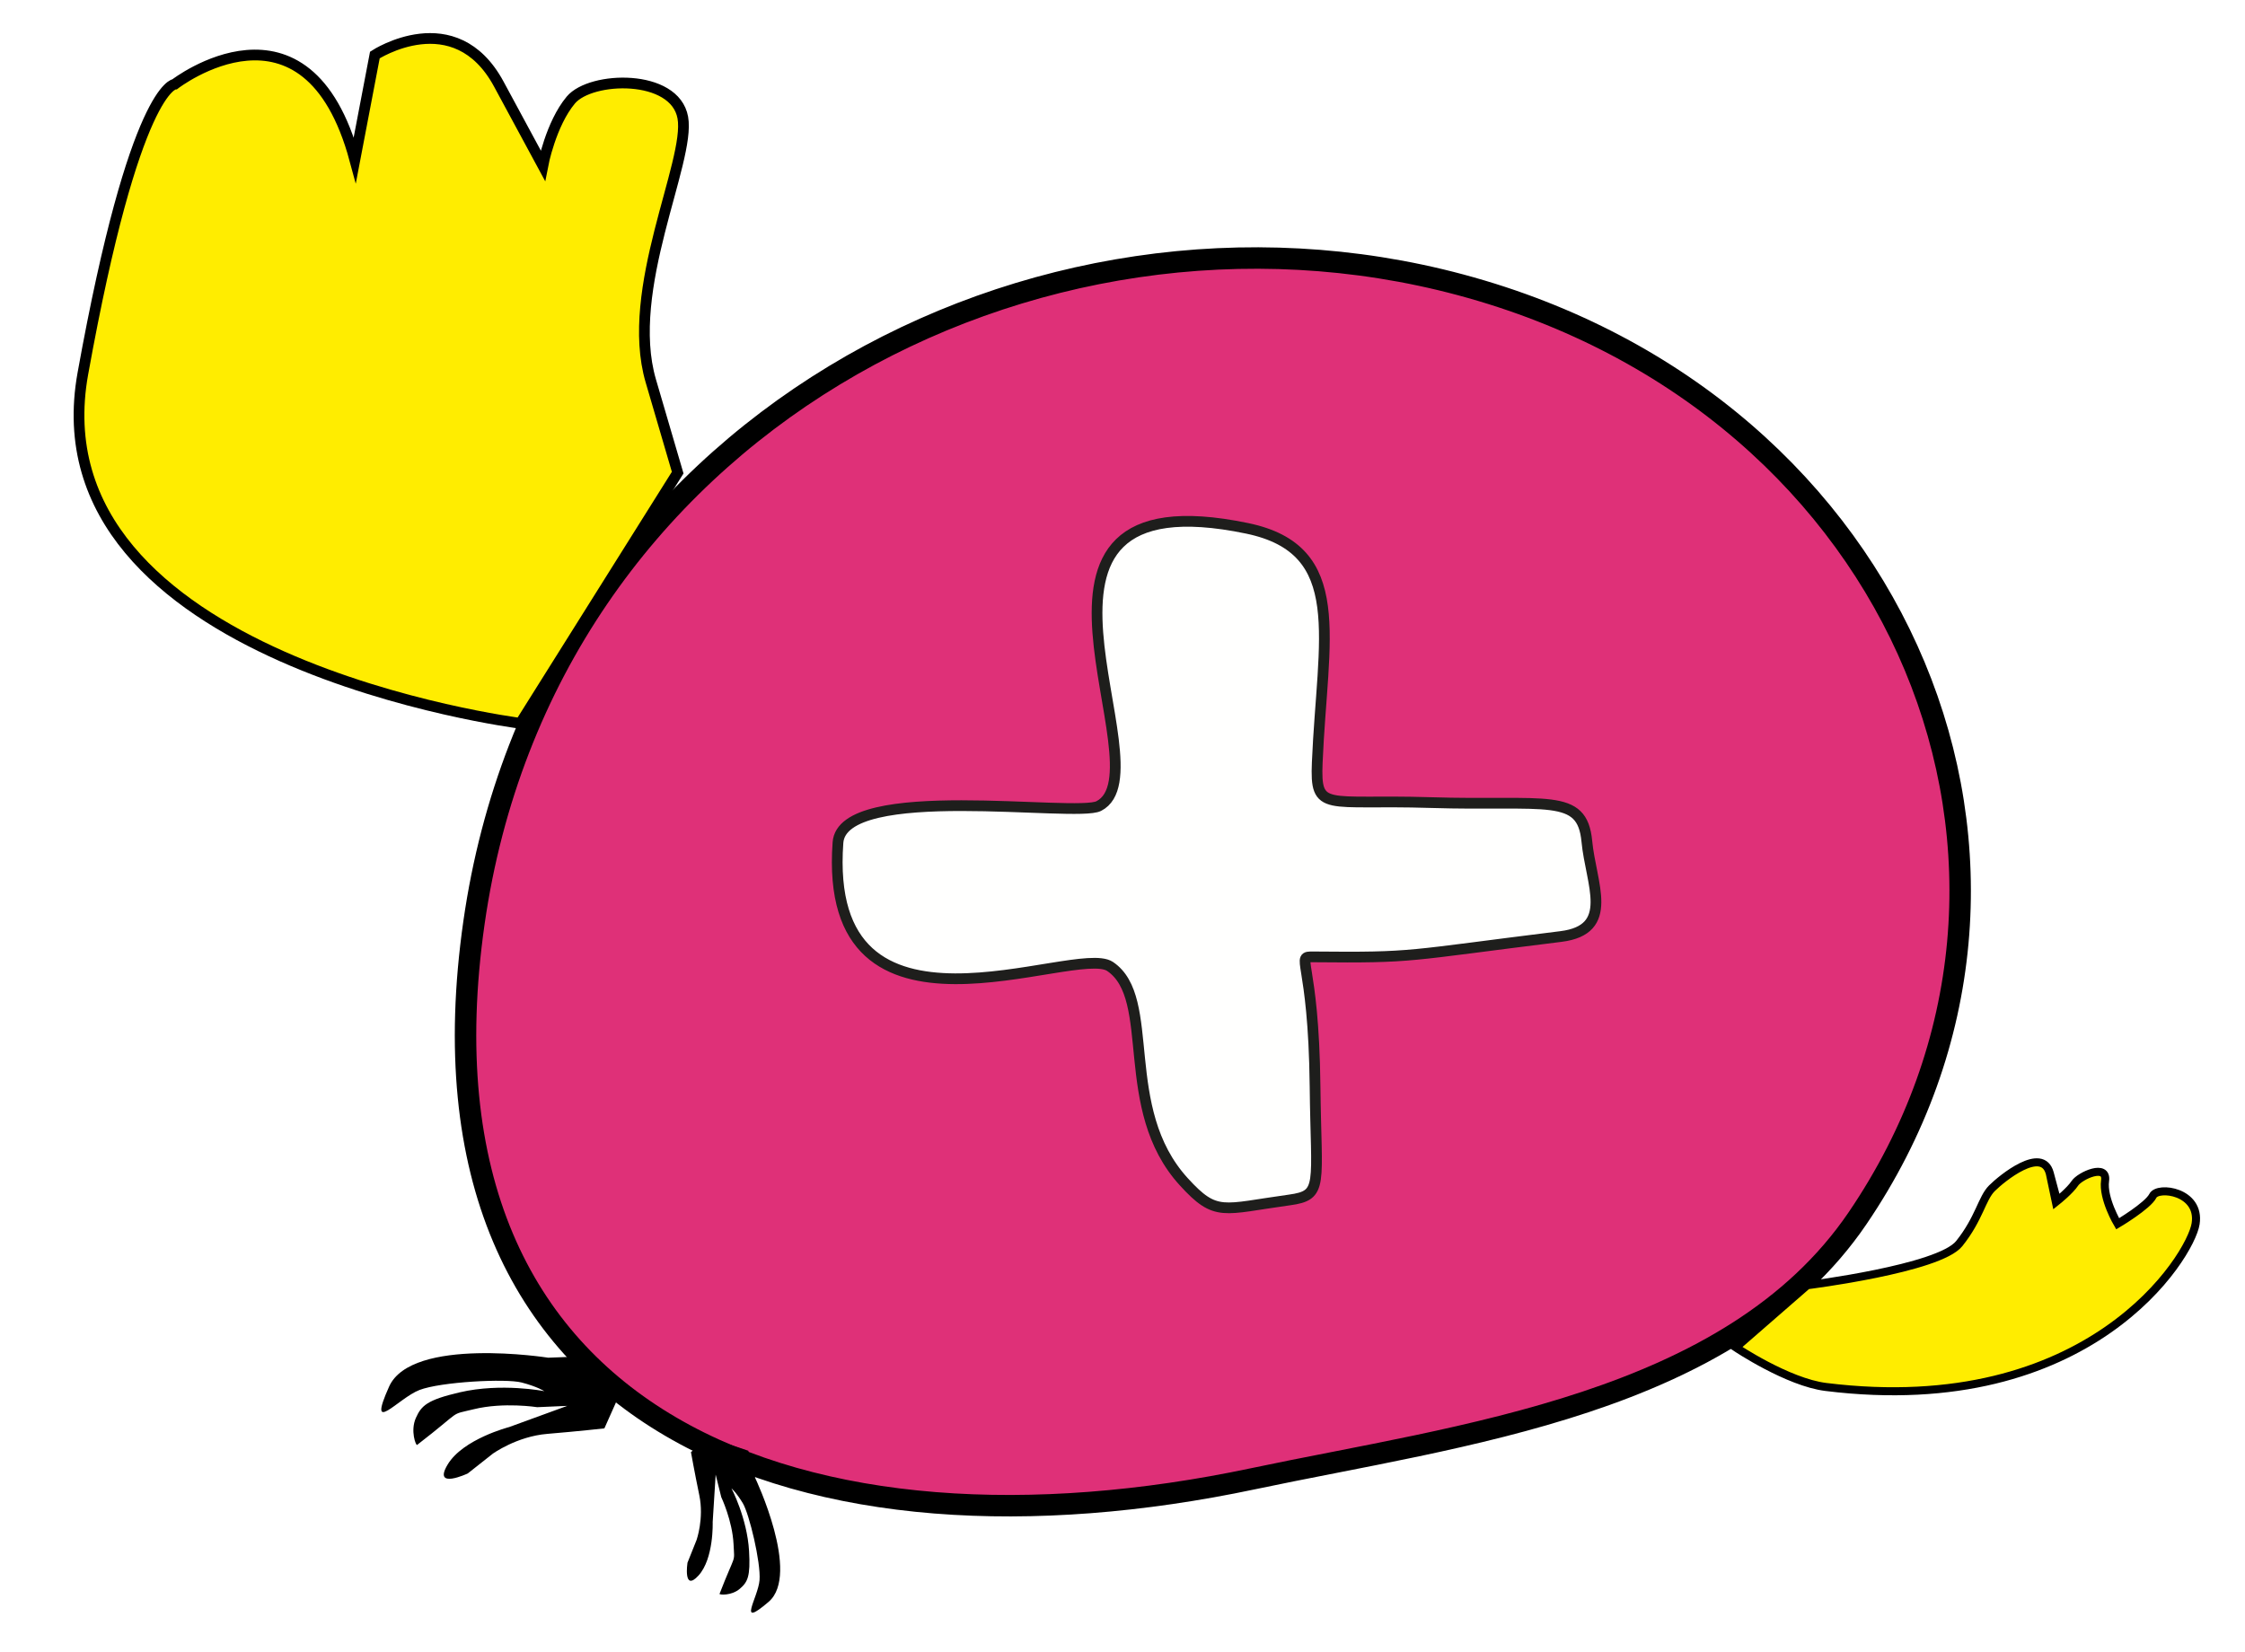
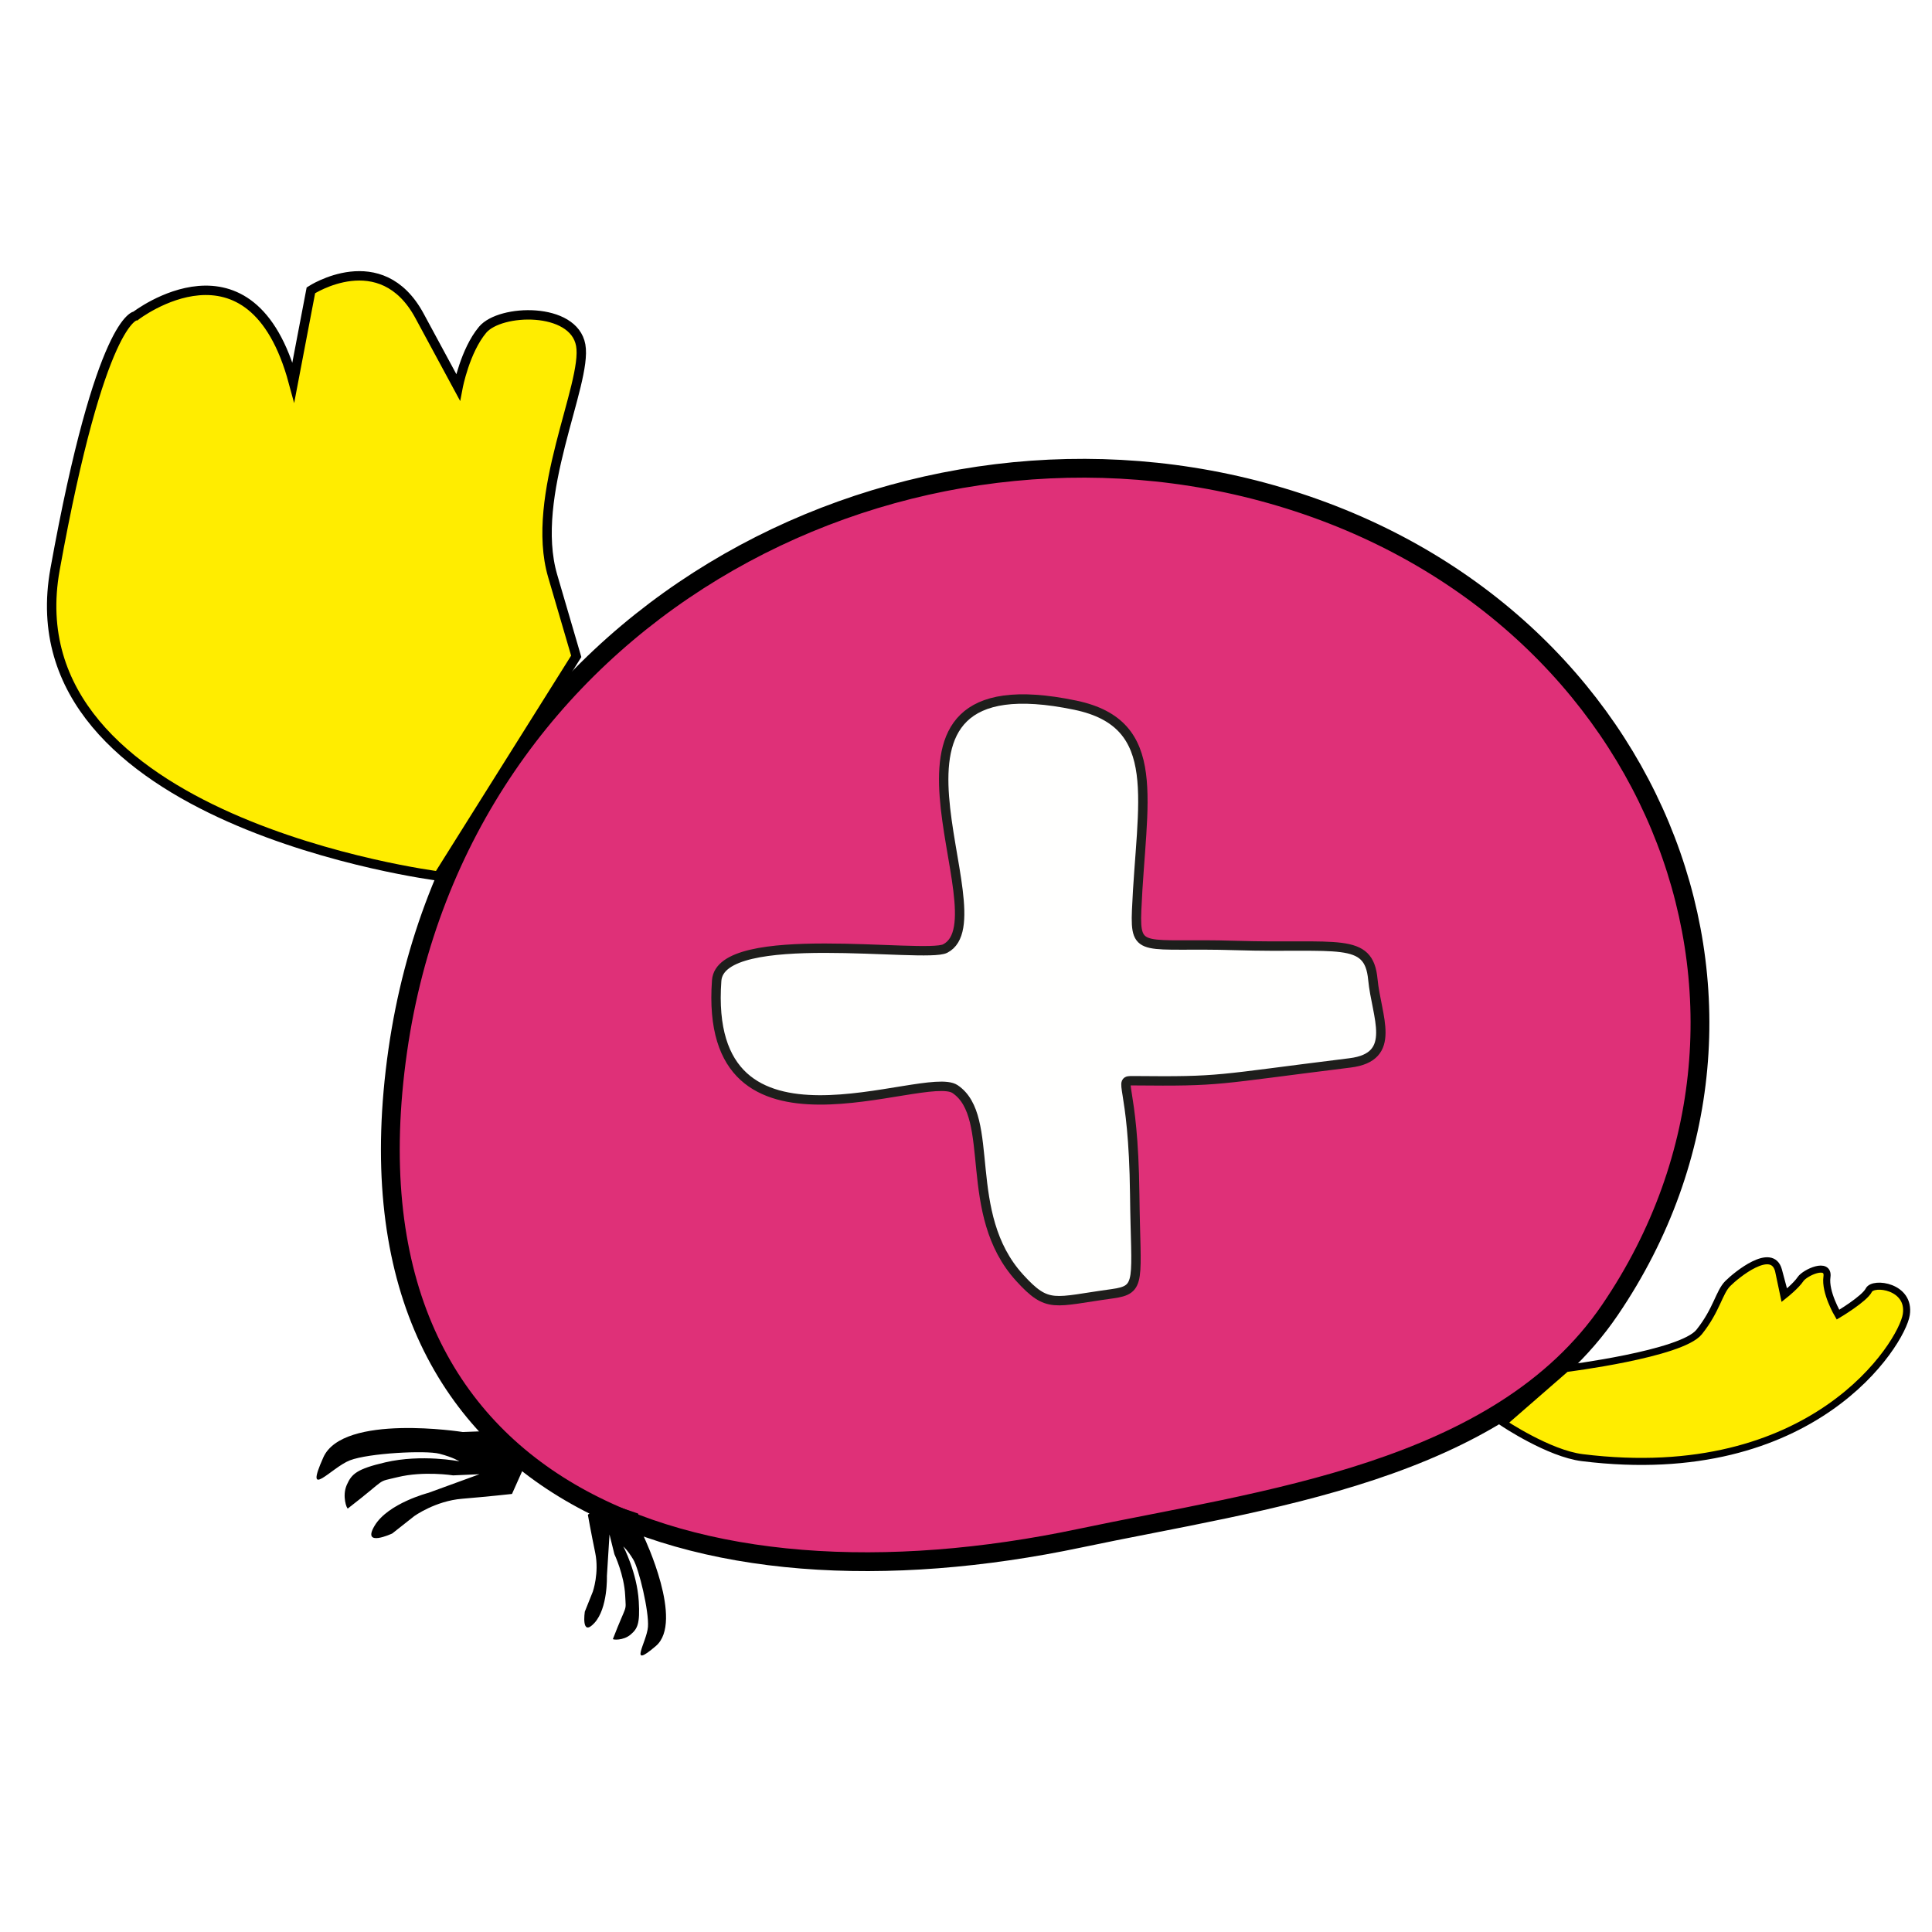
- <svg xmlns="http://www.w3.org/2000/svg" version="1.1" id="Calque_1" x="0px" y="0px" viewBox="0 0 837 616" style="enable-background:new 0 0 837 616;" xml:space="preserve">
+ <svg xmlns="http://www.w3.org/2000/svg" version="1.1" id="Calque_1" x="0px" y="0px" viewBox="0 0 822.05 822.05" style="enable-background:new 0 0 822.05 822.05;" xml:space="preserve">
  <style type="text/css">
	.st0{fill:#DF3078;stroke:#000000;stroke-width:8;stroke-miterlimit:10;}
	.st1{fill:#FFED00;stroke:#000000;stroke-width:4;stroke-miterlimit:10;}
	.st2{fill:#FFED00;stroke:#000000;stroke-width:3;stroke-miterlimit:10;}
	.st3{fill:#FFFFFE;stroke:#1E1E1C;stroke-width:4;stroke-miterlimit:10;}
</style>
-   <path class="st0" d="M692.48,454.38c-47.23,69.39-148.12,80.74-225.32,97.05c-164.52,34.76-317.61-17.48-290.45-207.37  c26.4-184.59,209.32-280.4,367.87-237.84C710.58,150.78,780.67,324.83,692.48,454.38z" />
-   <path class="st1" d="M193.99,269.72c0,0-182.47-23.09-163.09-130.45s34.3-107.9,34.3-107.9s49.21-38.02,67.1,28.23l7.46-39.09  c0,0,29.82-19.5,46.22,10.86s16.4,30.36,16.4,30.36s2.95-15.49,10.44-24.43s38.77-9.86,41.75,6.54s-21.95,63.99-11.93,98.2  s10.02,34.21,10.02,34.21L193.99,269.72z" />
-   <path class="st2" d="M673.81,479.26c0,0,49.14-6.14,56.64-15.52c7.5-9.38,8.44-16.88,12.19-20.63c3.75-3.75,18.76-15.94,21.57-5.63  s2.81,10.32,2.81,10.32s4.69-3.75,6.56-6.56c1.88-2.81,12.19-7.5,11.25-0.94c-0.94,6.56,4.69,16.05,4.69,16.05  s11.25-6.67,13.13-10.42c1.88-3.75,17.82-1.67,15.94,10.42c-1.88,12.09-39.39,73.04-137.85,60.85  c-14.24-1.76-33.57-14.74-33.57-14.74L673.81,479.26z" />
-   <path d="M204.39,506.29c0,0-50.93-8.03-59.34,10.81c-8.41,18.83,3.4,4.27,11.36,1.22c7.96-3.04,32.17-4.32,38.08-2.78  c5.91,1.54,8.45,3.23,8.45,3.23s-16-3.19-31.53,0.43c-12.14,2.83-14.3,4.94-16.35,9.53c-2.16,4.84,0.02,10.42,0.44,10.09  c17.61-13.58,11.56-10.97,21.14-13.32c11.12-2.73,23.64-0.76,23.64-0.76l11.21-0.49l-21.68,7.91c0,0-17.18,4.42-22.91,13.96  c-5.73,9.54,7.48,3.34,7.48,3.34l9.34-7.37c0,0,8.93-6.46,20.35-7.4c11.42-0.95,21.26-2.05,21.26-2.05l4.5-10.08l-11.74-16.79  L204.39,506.29z" />
-   <path d="M281.59,551.21c0,0,17.02,35.81,4.97,46.12c-12.05,10.31-3.89-1.58-3.38-8.11c0.51-6.53-3.82-24.66-6.25-28.69  c-2.42-4.02-4.22-5.53-4.22-5.53s5.84,11.1,6.56,23.34c0.56,9.57-0.53,11.62-3.46,14.13c-3.1,2.65-7.69,2.26-7.54,1.88  c6.17-15.94,5.57-10.92,5.22-18.49c-0.41-8.79-4.59-17.6-4.59-17.6l-2.08-8.38l-1.11,17.71c0,0,0.48,13.63-5.3,19.94  c-5.78,6.3-4.1-4.79-4.1-4.79l3.4-8.5c0,0,2.81-7.99,1.02-16.62c-1.79-8.63-3.12-16.12-3.12-16.12l6.45-5.52l14.94,5L281.59,551.21z  " />
-   <path class="st3" d="M409.65,300.58c26.01-13.32-45.39-124.53,55.36-103.55c38.12,7.95,28.06,40.78,26.1,87.28  c-0.8,18.82,2.96,13.75,42.11,14.97c43.48,1.34,56.67-3.89,58.4,14.44c1.49,15.81,10.8,32.97-9.7,35.51  c-58.61,7.25-53.96,7.96-92.16,7.59c-7.23-0.08,0,0,0.53,48.32c0.4,37.14,3.24,40.57-9.57,42.33c-24.93,3.4-27.29,6.48-39.39-6.81  c-24.9-27.28-9.77-68.35-27.47-80.27c-13.03-8.76-107.43,36.4-101.44-46.18C314.05,291.29,401.21,304.92,409.65,300.58z" />
+   <path class="st0" d="M685,557.4c-47.23,69.39-148.12,80.74-225.32,97.05c-164.52,34.76-317.61-17.48-290.45-207.37  c26.4-184.59,209.32-280.4,367.87-237.84C703.1,253.8,773.19,427.85,685,557.4z" />
+   <path class="st1" d="M186.51,372.74c0,0-182.47-23.09-163.09-130.45s34.3-107.9,34.3-107.9s49.21-38.02,67.1,28.23l7.46-39.09  c0,0,29.82-19.5,46.22,10.86s16.4,30.36,16.4,30.36s2.95-15.49,10.44-24.43s38.77-9.86,41.75,6.54s-21.95,63.99-11.93,98.2  s10.02,34.21,10.02,34.21L186.51,372.74z" />
+   <path class="st2" d="M666.33,582.28c0,0,49.14-6.14,56.64-15.52s8.44-16.88,12.19-20.63s18.76-15.94,21.57-5.63  s2.81,10.32,2.81,10.32s4.69-3.75,6.56-6.56c1.88-2.81,12.19-7.5,11.25-0.94s4.69,16.05,4.69,16.05s11.25-6.67,13.13-10.42  s17.82-1.67,15.94,10.42s-39.39,73.04-137.85,60.85c-14.24-1.76-33.57-14.74-33.57-14.74L666.33,582.28z" />
+   <path d="M196.91,609.31c0,0-50.93-8.03-59.34,10.81c-8.41,18.83,3.4,4.27,11.36,1.22c7.96-3.04,32.17-4.32,38.08-2.78  s8.45,3.23,8.45,3.23s-16-3.19-31.53,0.43c-12.14,2.83-14.3,4.94-16.35,9.53c-2.16,4.84,0.02,10.42,0.44,10.09  c17.61-13.58,11.56-10.97,21.14-13.32c11.12-2.73,23.64-0.76,23.64-0.76l11.21-0.49l-21.68,7.91c0,0-17.18,4.42-22.91,13.96  c-5.73,9.54,7.48,3.34,7.48,3.34l9.34-7.37c0,0,8.93-6.46,20.35-7.4c11.42-0.95,21.26-2.05,21.26-2.05l4.5-10.08l-11.74-16.79  L196.91,609.31z" />
+   <path d="M274.11,654.23c0,0,17.02,35.81,4.97,46.12s-3.89-1.58-3.38-8.11c0.51-6.53-3.82-24.66-6.25-28.69  c-2.42-4.02-4.22-5.53-4.22-5.53s5.84,11.1,6.56,23.34c0.56,9.57-0.53,11.62-3.46,14.13c-3.1,2.65-7.69,2.26-7.54,1.88  c6.17-15.94,5.57-10.92,5.22-18.49c-0.41-8.79-4.59-17.6-4.59-17.6l-2.08-8.38l-1.11,17.71c0,0,0.48,13.63-5.3,19.94  c-5.78,6.3-4.1-4.79-4.1-4.79l3.4-8.5c0,0,2.81-7.99,1.02-16.62s-3.12-16.12-3.12-16.12l6.45-5.52l14.94,5L274.11,654.23z" />
+   <path class="st3" d="M402.17,403.6c26.01-13.32-45.39-124.53,55.36-103.55c38.12,7.95,28.06,40.78,26.1,87.28  c-0.8,18.82,2.96,13.75,42.11,14.97c43.48,1.34,56.67-3.89,58.4,14.44c1.49,15.81,10.8,32.97-9.7,35.51  c-58.61,7.25-53.96,7.96-92.16,7.59c-7.23-0.08,0,0,0.53,48.32c0.4,37.14,3.24,40.57-9.57,42.33c-24.93,3.4-27.29,6.48-39.39-6.81  c-24.9-27.28-9.77-68.35-27.47-80.27c-13.03-8.76-107.43,36.4-101.44-46.18C306.57,394.31,393.73,407.94,402.17,403.6z" />
</svg>
